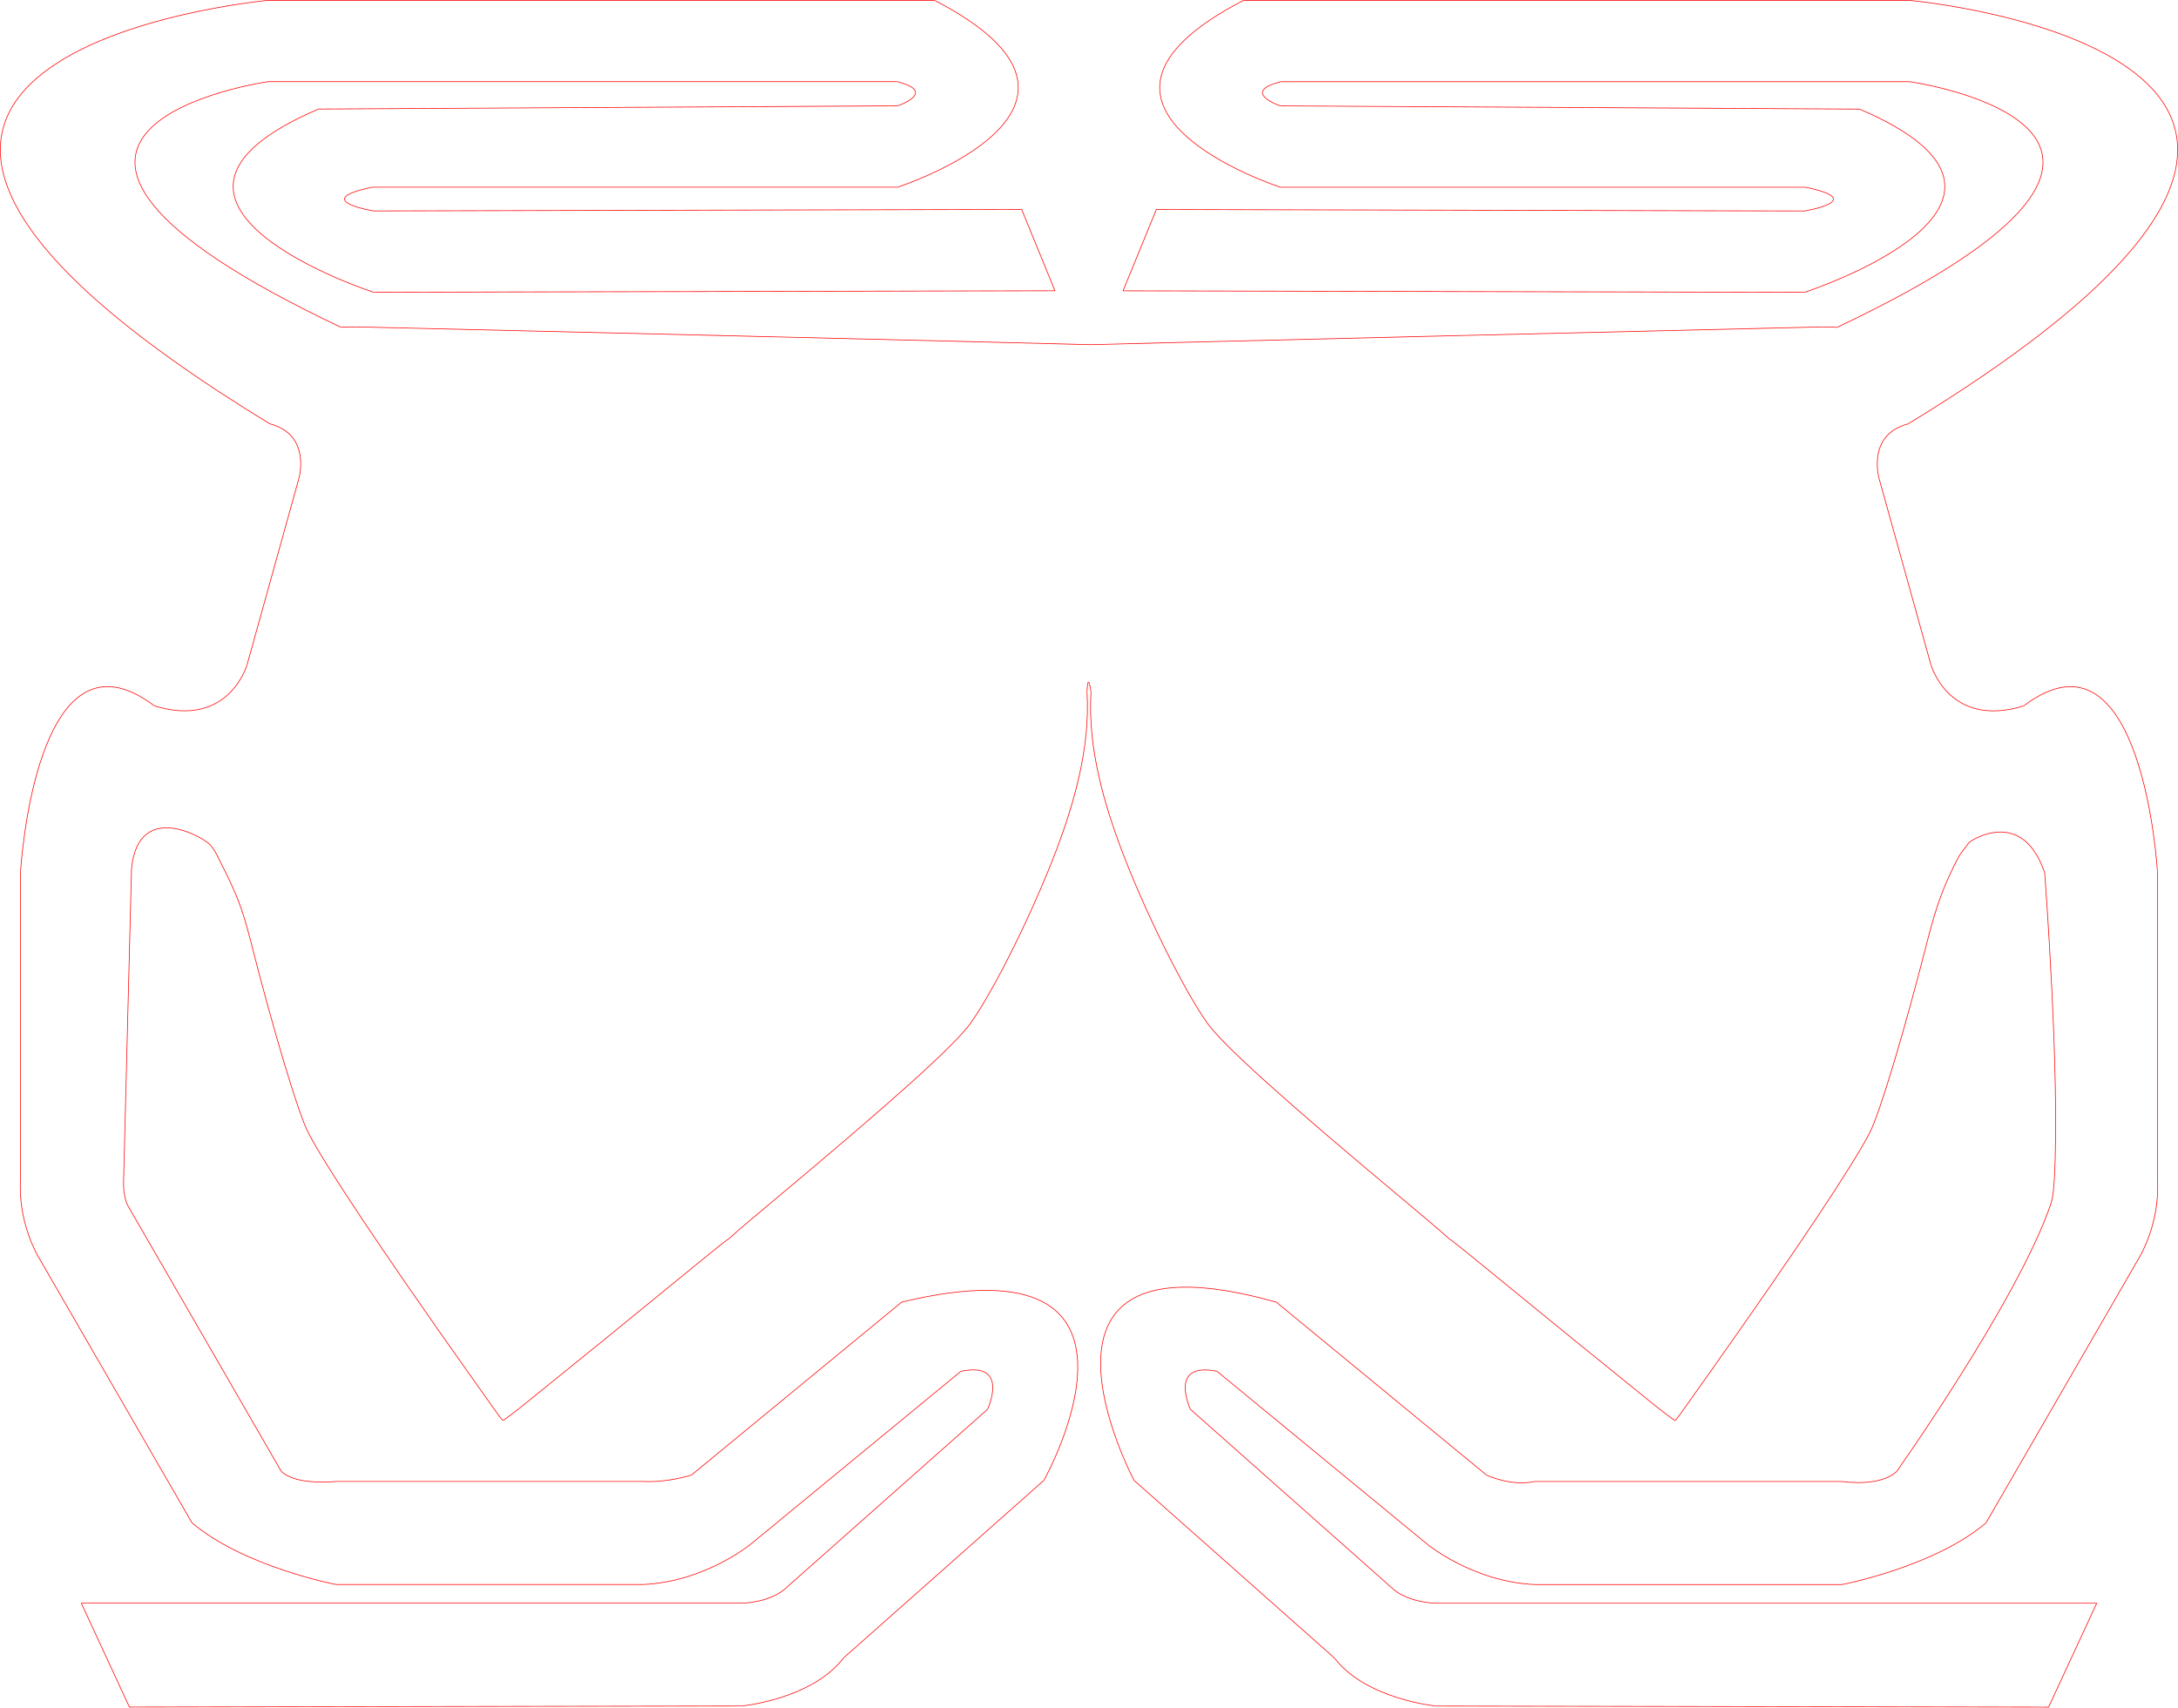
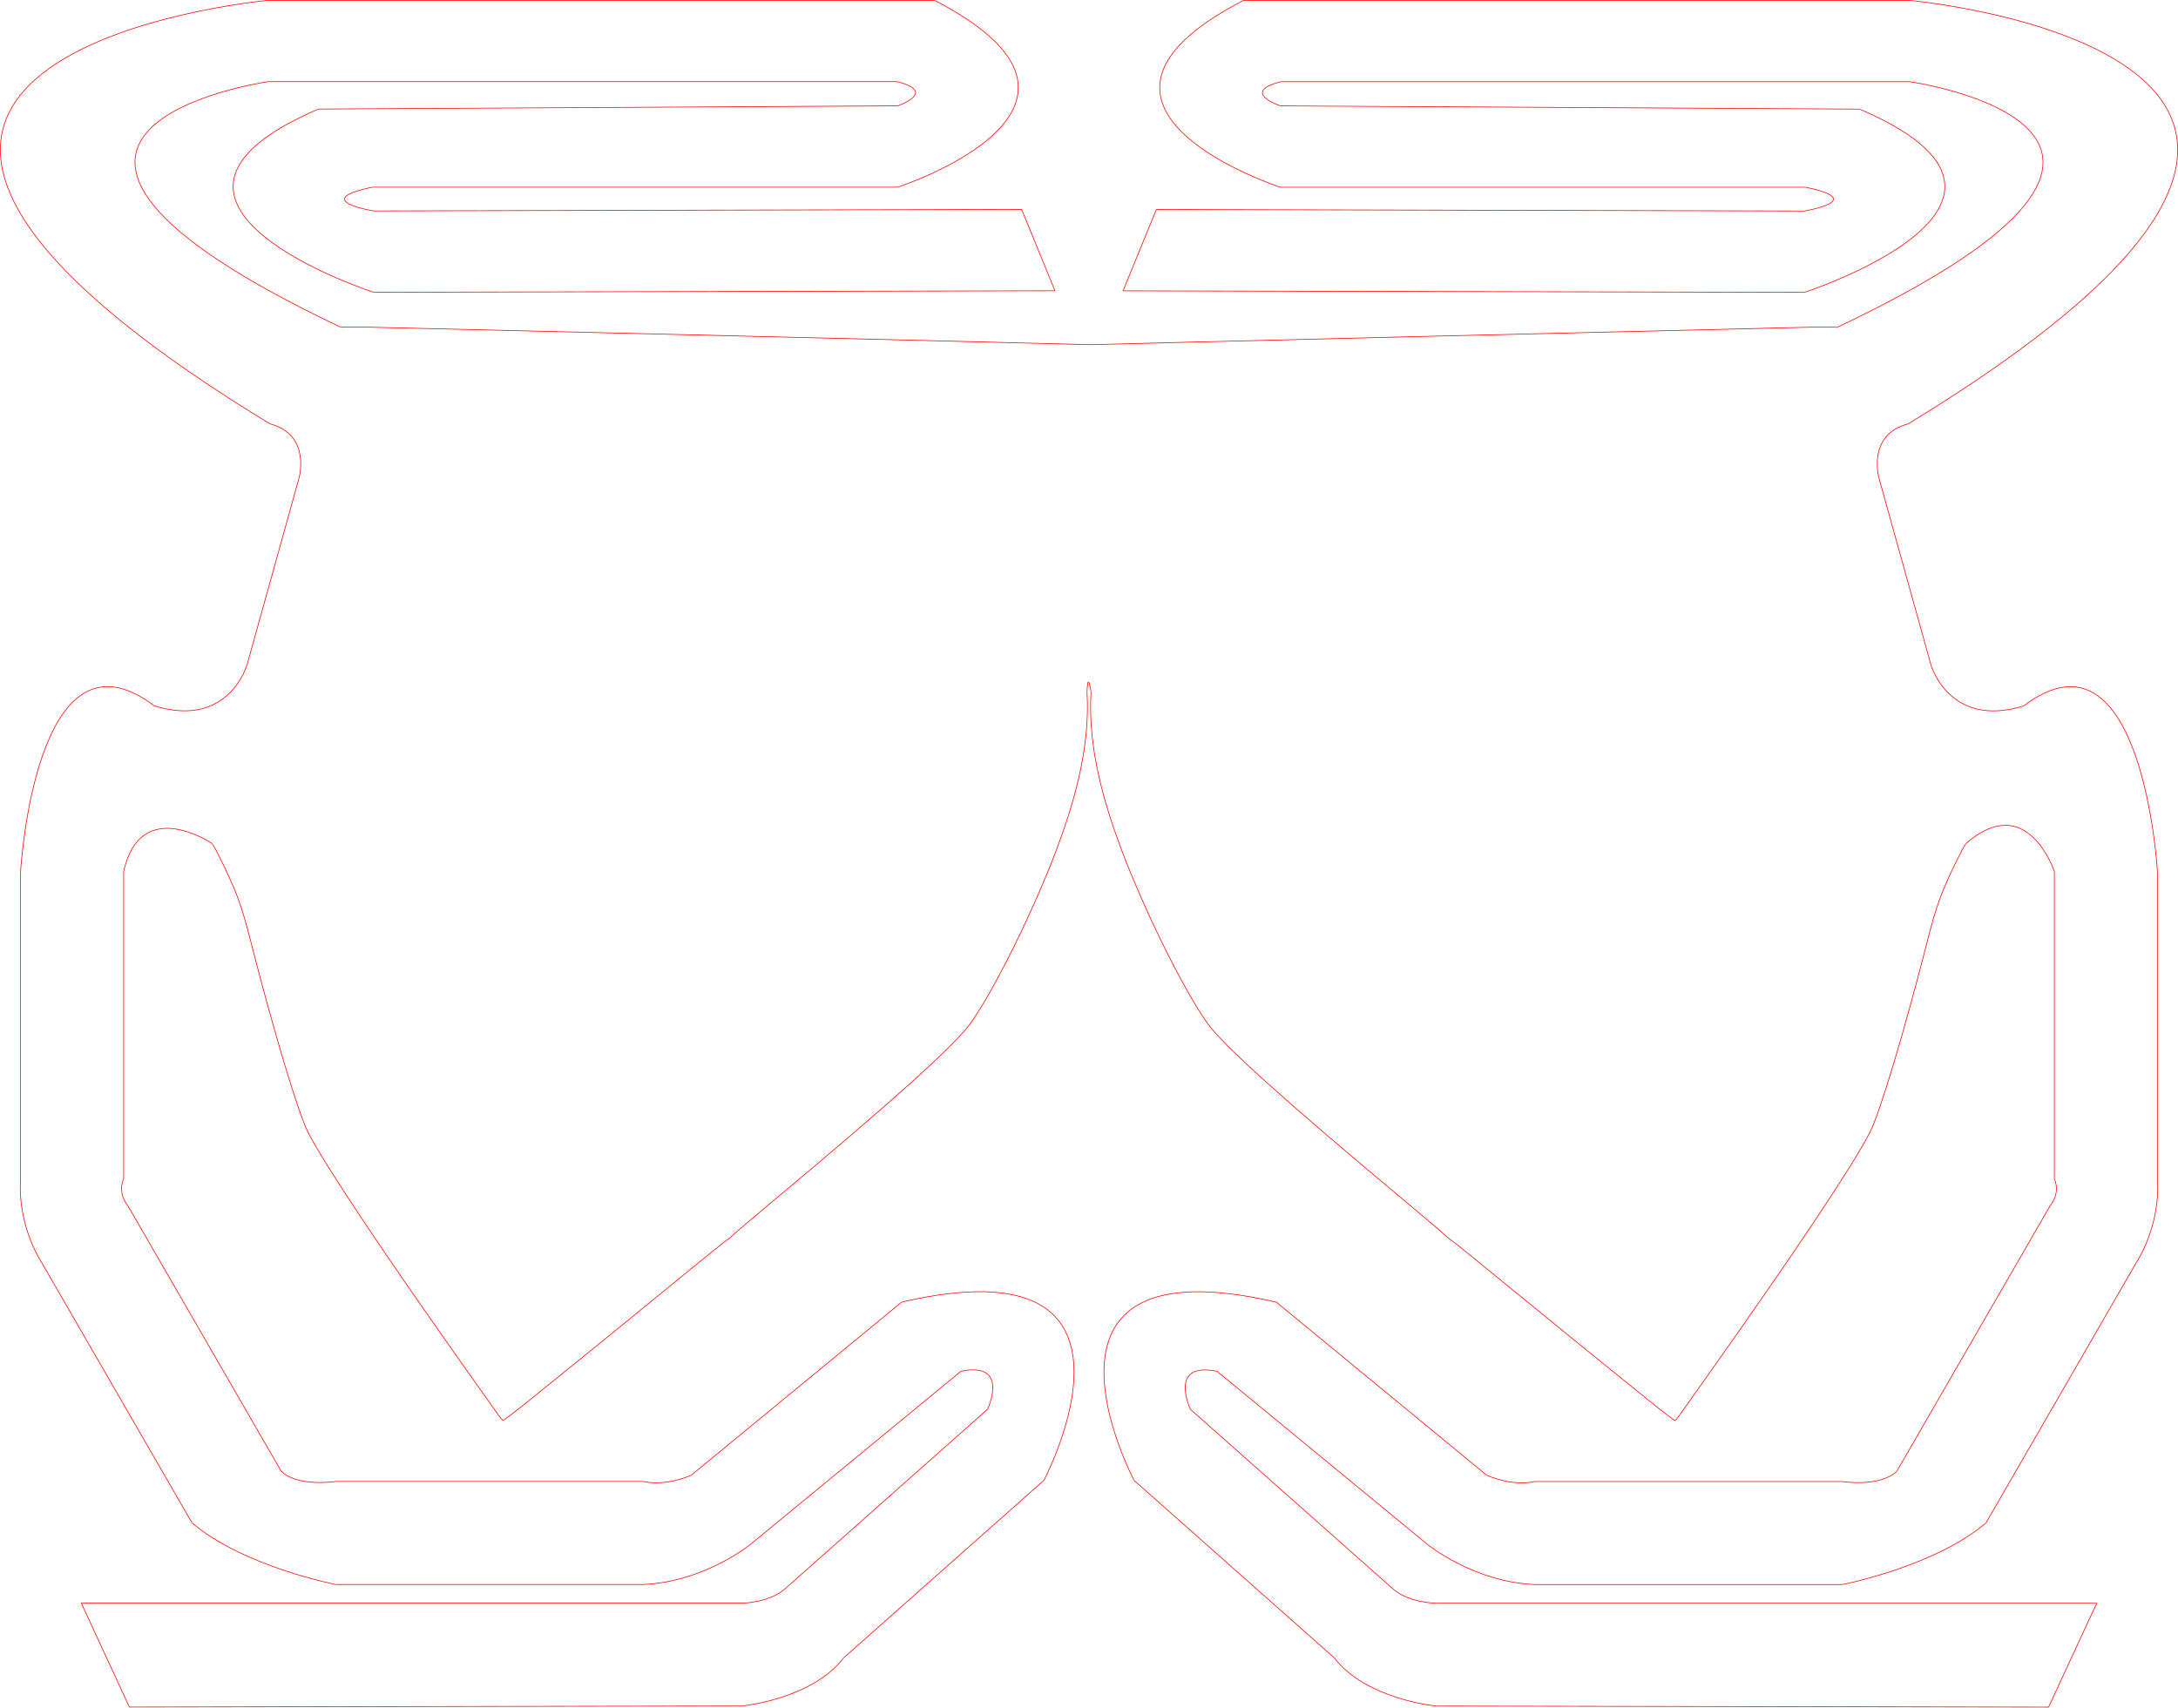
<svg xmlns="http://www.w3.org/2000/svg" version="1.1" id="svg4504" width="255.053mm" height="200mm" viewBox="0 0 963.982 755.905">
  <defs id="defs4508" />
-   <path style="fill:none;stroke:#ff0000;stroke-width:0.299;stroke-linejoin:round;stroke-miterlimit:4;stroke-dasharray:none;stroke-opacity:1" d="m 151.003,144.947 c 0.25,-0.228 6.488,-0.258 13.865,-0.073 7.377,0.186 81.41,1.952 164.517,3.925 83.107,1.973 151.434,3.753 151.434,3.753" id="path9868" />
+   <path style="fill:none;stroke:#ff0000;stroke-width:0.299;stroke-linejoin:round;stroke-miterlimit:4;stroke-dasharray:none;stroke-opacity:1" d="m 151.003,144.947 c 0.25,-0.228 6.488,-0.258 13.865,-0.073 7.377,0.186 81.41,1.952 164.517,3.925 83.107,1.973 151.434,3.753 151.434,3.753 m 0.284,153.763 c 1.56,25.158 -6.175,50.19 -13.173,69.023 -10.293,27.406 -27.567,62.411 -38.242,77.494 -6.887,9.732 -34.05,34.205 -87.48,78.819 -8.505,7.101 -16.444,13.843 -17.645,14.982 -1.199,1.138 -2.526,2.225 -2.948,2.415 -0.422,0.189 -11.043,8.773 -23.602,19.072 -21.36,17.518 -40.85,33.358 -64.905,52.753 -5.578,4.498 -10.321,8.077 -10.539,7.954 -0.219,-0.121 -1.043,-1.119 -1.836,-2.207 l -0.002,0.003 c -0.793,-1.089 -6.504,-9.133 -12.695,-17.873 -38.609,-54.504 -64.29,-92.997 -71.644,-107.391 -4.466,-8.74 -15.39,-45.144 -25.569,-85.211 -3.944,-15.519 -6.615,-22.699 -13.616,-36.591 -2.113,-4.193 -1.825,-3.78 -3.331,-6.111" id="path5888" />
  <path style="fill:none;stroke:#ff0000;stroke-width:0.299;stroke-linecap:butt;stroke-linejoin:round;stroke-miterlimit:4;stroke-dasharray:none;stroke-opacity:1" d="m 119.463,187.629 c 18.484,4.842 12.832,24.209 12.832,24.209" id="path6572" />
  <path style="fill:none;stroke:#ff0000;stroke-width:0.299;stroke-linecap:butt;stroke-linejoin:round;stroke-miterlimit:4;stroke-dasharray:none;stroke-opacity:1" d="m 68.316,312.491 c 33.007,10.166 41.037,-18.194 41.037,-18.194" id="path6614" />
  <path style="fill:none;stroke:#ff0000;stroke-width:0.299;stroke-linecap:butt;stroke-linejoin:miter;stroke-miterlimit:4;stroke-dasharray:none;stroke-opacity:1" d="m 132.295,211.838 -22.942,82.459" id="path7895" />
  <path style="fill:none;fill-opacity:1;stroke:#ff0000;stroke-width:0.299;stroke-linejoin:round;stroke-miterlimit:4;stroke-dasharray:none;stroke-opacity:1" d="M 397.051,36.142 H 118.727 m 0,-35.992 h 294.89" id="rect8917" />
-   <path style="fill:none;fill-opacity:1;stroke:#ff0000;stroke-width:0.299;stroke-linejoin:round;stroke-miterlimit:4;stroke-dasharray:none;stroke-opacity:1" d="M 397.294,82.861 H 164.857 m -23.902,-34.586 256.339,-1.42" id="rect8917-0" />
+   <path style="fill:none;fill-opacity:1;stroke:#ff0000;stroke-width:0.299;stroke-linejoin:round;stroke-miterlimit:4;stroke-dasharray:none;stroke-opacity:1" d="M 397.294,82.861 H 164.857 M 140.955,48.276 397.294,46.856" id="rect8917-0" />
  <path style="fill:none;fill-opacity:1;stroke:#ff0000;stroke-width:0.299;stroke-linejoin:round;stroke-miterlimit:4;stroke-dasharray:none;stroke-opacity:1" d="m 165.335,93.384 286.851,-0.669 14.726,36.006 -301.577,0.669" id="rect8917-0-6" />
  <path style="fill:none;stroke:#ff0000;stroke-width:0.299;stroke-linecap:butt;stroke-linejoin:miter;stroke-miterlimit:4;stroke-dasharray:none;stroke-opacity:1" d="m 397.051,36.142 c 18.233,4.595 0.244,10.714 0.244,10.714" id="path8949" />
  <path style="fill:none;stroke:#ff0000;stroke-width:0.299;stroke-linecap:butt;stroke-linejoin:round;stroke-miterlimit:4;stroke-dasharray:none;stroke-opacity:1" d="M 413.616,0.15 C 505.664,47.727 397.294,82.861 397.294,82.861" id="path8951" />
  <path style="fill:none;stroke:#ff0000;stroke-width:0.299;stroke-linecap:butt;stroke-linejoin:miter;stroke-miterlimit:4;stroke-dasharray:none;stroke-opacity:1" d="m 164.857,82.861 c -28.108,5.817 0.478,10.522 0.478,10.522" id="path8953" />
-   <path style="fill:none;stroke:#ff0000;stroke-width:0.299;stroke-linecap:butt;stroke-linejoin:miter;stroke-miterlimit:4;stroke-dasharray:none;stroke-opacity:1" d="m 140.955,48.276 c -97.386,41.656 24.38,81.114 24.38,81.114" id="path8955" />
+   <path style="fill:none;stroke:#ff0000;stroke-width:0.299;stroke-linecap:butt;stroke-linejoin:miter;stroke-miterlimit:4;stroke-dasharray:none;stroke-opacity:1" d="M 140.955,48.276 C 43.569,89.931 165.335,129.39 165.335,129.39" id="path8955" />
  <path style="fill:none;stroke:#ff0000;stroke-width:0.299;stroke-linecap:butt;stroke-linejoin:miter;stroke-miterlimit:4;stroke-dasharray:none;stroke-opacity:1" d="M 151.003,144.947 C -33.43,57.667 118.727,36.142 118.727,36.142" id="path8957" />
  <path style="fill:none;stroke:#ff0000;stroke-width:0.299;stroke-linecap:butt;stroke-linejoin:miter;stroke-miterlimit:4;stroke-dasharray:none;stroke-opacity:1" d="M 119.463,187.629 C -148.563,24.421 118.727,0.15 118.727,0.15" id="path8959" />
-   <path style="fill:none;fill-opacity:1;stroke:#ff0000;stroke-width:0.299;stroke-linejoin:round;stroke-miterlimit:4;stroke-dasharray:none;stroke-opacity:1" d="m 54.731,521.739 3.472,-137.028 c 3.047,-32.105 34.599,-12.53 35.338,-10.072 1.84,2.499 1.553,2.086 3.666,6.279 7.001,13.892 9.672,19.71 13.616,35.23 10.179,40.067 21.103,76.471 25.569,85.211 7.354,14.393 33.034,52.887 71.644,107.391 6.191,8.739 11.903,16.784 12.695,17.873 l 0.002,-0.003 c 0.792,1.089 1.617,2.086 1.836,2.207 0.218,0.123 4.961,-3.457 10.539,-7.954 24.055,-19.395 43.545,-35.236 64.905,-52.753 12.559,-10.299 23.18,-18.883 23.602,-19.072 0.421,-0.189 1.748,-1.276 2.948,-2.415 1.2,-1.14 9.14,-7.881 17.645,-14.982 53.43,-44.614 80.593,-69.088 87.48,-78.819 10.675,-15.083 27.948,-50.088 38.242,-77.494 6.998,-18.832 14.733,-43.865 13.173,-69.023 M 9.112,521.739 V 385.758" id="rect8964" />
+   <path style="fill:none;fill-opacity:1;stroke:#ff0000;stroke-width:0.299;stroke-linejoin:round;stroke-miterlimit:4;stroke-dasharray:none;stroke-opacity:1" d="m 54.731,385.758 v 135.982 m -45.619,0 V 385.758" id="rect8964" />
  <path style="fill:none;fill-opacity:1;stroke:#ff0000;stroke-width:0.299;stroke-linejoin:round;stroke-miterlimit:4;stroke-dasharray:none;stroke-opacity:1" d="M 56.486,533.59 124.477,651.353 M 84.97,674.163 16.979,556.399" id="rect8964-2" />
  <path style="fill:none;fill-opacity:1;stroke:#ff0000;stroke-width:0.299;stroke-linejoin:round;stroke-miterlimit:4;stroke-dasharray:none;stroke-opacity:1" d="m 148.673,655.853 h 135.982 m 0,45.619 H 148.673" id="rect8964-6" />
  <path style="fill:none;fill-opacity:1;stroke:#ff0000;stroke-width:0.299;stroke-linejoin:round;stroke-miterlimit:4;stroke-dasharray:none;stroke-opacity:1" d="m 332.201,683.676 93.106,-76.604 m -26.209,-30.627 -93.106,76.604" id="rect8964-2-3" />
  <path style="fill:none;fill-opacity:1;stroke:#ff0000;stroke-width:0.299;stroke-linejoin:round;stroke-miterlimit:4;stroke-dasharray:none;stroke-opacity:1" d="m 437.081,623.911 -88.675,78.634 m 24.962,31.438 88.675,-78.634" id="rect8964-2-3-6" />
-   <path style="fill:none;fill-opacity:1;stroke:#ff0000;stroke-width:0.299;stroke-linejoin:round;stroke-miterlimit:4;stroke-dasharray:none;stroke-opacity:1" d="M 328.315,755.256 57.275,755.729 35.977,709.729 h 292.339" id="rect8964-6-4" />
+   <path style="fill:none;fill-opacity:1;stroke:#ff0000;stroke-width:0.299;stroke-linejoin:round;stroke-miterlimit:4;stroke-dasharray:none;stroke-opacity:1" d="M 328.315,755.256 57.275,755.729 35.977,709.729 H 328.315" id="rect8964-6-4" />
  <path style="fill:none;stroke:#ff0000;stroke-width:0.299;stroke-linecap:butt;stroke-linejoin:miter;stroke-miterlimit:4;stroke-dasharray:none;stroke-opacity:1" d="M 68.316,312.491 C 15.596,272.584 9.112,385.758 9.112,385.758" id="path9041" />
-   <path style="fill:none;stroke:#ff0000;stroke-width:0.299;stroke-linecap:butt;stroke-linejoin:miter;stroke-miterlimit:4;stroke-dasharray:none;stroke-opacity:1" d="m 54.731,521.739 c -0.486,7.434 1.755,11.851 1.755,11.851" id="path9045" />
+   <path style="fill:none;stroke:#ff0000;stroke-width:0.299;stroke-linecap:butt;stroke-linejoin:miter;stroke-miterlimit:4;stroke-dasharray:none;stroke-opacity:1" d="m 54.731,521.739 c -2.823,6.872 1.755,11.851 1.755,11.851" id="path9045" />
  <path style="fill:none;stroke:#ff0000;stroke-width:0.299;stroke-linecap:butt;stroke-linejoin:miter;stroke-miterlimit:4;stroke-dasharray:none;stroke-opacity:1" d="m 9.112,521.739 c -1.381,19.423 7.867,34.66 7.867,34.66" id="path9047" />
-   <path style="fill:none;stroke:#ff0000;stroke-width:0.299;stroke-linecap:butt;stroke-linejoin:miter;stroke-miterlimit:4;stroke-dasharray:none;stroke-opacity:1" d="m 124.477,651.353 c 6.624,6.485 24.195,4.499 24.195,4.499" id="path9049" />
+   <path style="fill:none;stroke:#ff0000;stroke-width:0.299;stroke-linecap:butt;stroke-linejoin:miter;stroke-miterlimit:4;stroke-dasharray:none;stroke-opacity:1" d="m 124.477,651.353 c 7.419,7.113 24.195,4.499 24.195,4.499" id="path9049" />
  <path style="fill:none;stroke:#ff0000;stroke-width:0.299;stroke-linecap:butt;stroke-linejoin:miter;stroke-miterlimit:4;stroke-dasharray:none;stroke-opacity:1" d="m 84.97,674.163 c 22.829,19.445 63.703,27.309 63.703,27.309" id="path9051" />
-   <path style="fill:none;stroke:#ff0000;stroke-width:0.299;stroke-linecap:butt;stroke-linejoin:miter;stroke-miterlimit:4;stroke-dasharray:none;stroke-opacity:1" d="m 284.654,655.853 c 10.564,0.605 21.338,-2.803 21.338,-2.803" id="path9053" />
+   <path style="fill:none;stroke:#ff0000;stroke-width:0.299;stroke-linecap:butt;stroke-linejoin:miter;stroke-miterlimit:4;stroke-dasharray:none;stroke-opacity:1" d="m 284.654,655.853 c 10.564,2.279 21.338,-2.803 21.338,-2.803" id="path9053" />
  <path style="fill:none;stroke:#ff0000;stroke-width:0.299;stroke-linecap:butt;stroke-linejoin:miter;stroke-miterlimit:4;stroke-dasharray:none;stroke-opacity:1" d="m 284.654,701.472 c 27.298,-1.171 47.547,-17.795 47.547,-17.795" id="path9055" />
  <path style="fill:none;stroke:#ff0000;stroke-width:0.299;stroke-linecap:butt;stroke-linejoin:miter;stroke-miterlimit:4;stroke-dasharray:none;stroke-opacity:1" d="m 425.306,607.073 c 21.855,-4.498 11.775,16.838 11.775,16.838" id="path9057" />
-   <path style="fill:none;stroke:#ff0000;stroke-width:0.299;stroke-linecap:butt;stroke-linejoin:miter;stroke-miterlimit:4;stroke-dasharray:none;stroke-opacity:1" d="m 399.097,576.446 c 123.847,-29.884 62.946,78.903 62.946,78.903" id="path9059" />
+   <path style="fill:none;stroke:#ff0000;stroke-width:0.299;stroke-linecap:butt;stroke-linejoin:miter;stroke-miterlimit:4;stroke-dasharray:none;stroke-opacity:1" d="M 399.097,576.446 C 518.448,548.692 462.043,655.35 462.043,655.35" id="path9059" />
  <path style="fill:none;stroke:#ff0000;stroke-width:0.299;stroke-linecap:butt;stroke-linejoin:miter;stroke-miterlimit:4;stroke-dasharray:none;stroke-opacity:1" d="m 348.406,702.545 c -7.17,7.127 -20.091,7.184 -20.091,7.184" id="path9061" />
  <path style="fill:none;stroke:#ff0000;stroke-width:0.299;stroke-linecap:butt;stroke-linejoin:miter;stroke-miterlimit:4;stroke-dasharray:none;stroke-opacity:1" d="m 373.368,733.983 c -14.059,18.36 -45.053,21.273 -45.053,21.273" id="path9063" />
+   <path style="fill:none;stroke:#ff0000;stroke-width:0.299;stroke-linejoin:round;stroke-miterlimit:4;stroke-dasharray:none;stroke-opacity:1" d="m 812.979,144.974 c -0.25,-0.228 -6.488,-0.258 -13.865,-0.073 -7.377,0.186 -81.41,1.952 -164.517,3.925 -83.107,1.973 -151.434,3.753 -151.434,3.753 m -0.284,153.763 c -1.56,25.158 6.175,50.19 13.173,69.023 10.293,27.406 27.567,62.411 38.242,77.494 6.887,9.732 34.05,34.205 87.48,78.819 8.505,7.101 16.445,13.843 17.645,14.982 1.199,1.138 2.526,2.225 2.948,2.415 0.422,0.189 11.043,8.773 23.602,19.072 21.36,17.518 40.85,33.358 64.905,52.753 5.578,4.498 10.321,8.077 10.539,7.954 0.219,-0.121 1.043,-1.119 1.836,-2.207 v 0 c 0.792,-1.089 6.504,-9.133 12.695,-17.873 38.609,-54.504 64.29,-92.997 71.644,-107.391 4.466,-8.74 15.39,-45.144 25.569,-85.211 3.944,-15.519 6.615,-22.699 13.616,-36.59 2.113,-4.193 1.825,-3.78 3.331,-6.111" id="path5888-6" />
  <path style="fill:none;stroke:#ff0000;stroke-width:0.299;stroke-linecap:butt;stroke-linejoin:round;stroke-miterlimit:4;stroke-dasharray:none;stroke-opacity:1" d="m 844.519,187.656 c -18.484,4.842 -12.832,24.209 -12.832,24.209" id="path6572-1" />
-   <path style="fill:none;stroke:#ff0000;stroke-width:0.299;stroke-linecap:butt;stroke-linejoin:round;stroke-miterlimit:4;stroke-dasharray:none;stroke-opacity:1" d="M 895.665,312.518 C 862.659,322.684 854.629,294.323 854.629,294.323" id="path6614-3" />
+   <path style="fill:none;stroke:#ff0000;stroke-width:0.299;stroke-linecap:butt;stroke-linejoin:round;stroke-miterlimit:4;stroke-dasharray:none;stroke-opacity:1" d="m 895.665,312.518 c -33.007,10.166 -41.037,-18.194 -41.037,-18.194" id="path6614-3" />
  <path style="fill:none;stroke:#ff0000;stroke-width:0.299;stroke-linecap:butt;stroke-linejoin:miter;stroke-miterlimit:4;stroke-dasharray:none;stroke-opacity:1" d="m 831.687,211.865 22.942,82.459" id="path7895-9" />
  <path style="fill:none;fill-opacity:1;stroke:#ff0000;stroke-width:0.299;stroke-linejoin:round;stroke-miterlimit:4;stroke-dasharray:none;stroke-opacity:1" d="m 566.931,36.168 h 278.324 m 0,-35.992 H 550.365" id="rect8917-8" />
-   <path style="fill:none;fill-opacity:1;stroke:#ff0000;stroke-width:0.299;stroke-linejoin:round;stroke-miterlimit:4;stroke-dasharray:none;stroke-opacity:1" d="M 566.688,82.888 H 799.125 m 23.902,-34.586 -256.339,-1.42" id="rect8917-0-4" />
+   <path style="fill:none;fill-opacity:1;stroke:#ff0000;stroke-width:0.299;stroke-linejoin:round;stroke-miterlimit:4;stroke-dasharray:none;stroke-opacity:1" d="M 566.688,82.888 H 799.125 M 823.026,48.302 566.688,46.882" id="rect8917-0-4" />
  <path style="fill:none;fill-opacity:1;stroke:#ff0000;stroke-width:0.299;stroke-linejoin:round;stroke-miterlimit:4;stroke-dasharray:none;stroke-opacity:1" d="m 798.646,93.41 -286.851,-0.669 -14.726,36.006 301.577,0.669" id="rect8917-0-6-5" />
  <path style="fill:none;stroke:#ff0000;stroke-width:0.299;stroke-linecap:butt;stroke-linejoin:miter;stroke-miterlimit:4;stroke-dasharray:none;stroke-opacity:1" d="m 566.931,36.168 c -18.233,4.595 -0.244,10.714 -0.244,10.714" id="path8949-8" />
  <path style="fill:none;stroke:#ff0000;stroke-width:0.299;stroke-linecap:butt;stroke-linejoin:round;stroke-miterlimit:4;stroke-dasharray:none;stroke-opacity:1" d="M 550.365,0.176 C 458.318,47.754 566.688,82.888 566.688,82.888" id="path8951-4" />
  <path style="fill:none;stroke:#ff0000;stroke-width:0.299;stroke-linecap:butt;stroke-linejoin:miter;stroke-miterlimit:4;stroke-dasharray:none;stroke-opacity:1" d="m 799.125,82.888 c 28.108,5.817 -0.478,10.522 -0.478,10.522" id="path8953-1" />
-   <path style="fill:none;stroke:#ff0000;stroke-width:0.299;stroke-linecap:butt;stroke-linejoin:miter;stroke-miterlimit:4;stroke-dasharray:none;stroke-opacity:1" d="m 823.026,48.302 c 97.386,41.656 -24.38,81.114 -24.38,81.114" id="path8955-8" />
+   <path style="fill:none;stroke:#ff0000;stroke-width:0.299;stroke-linecap:butt;stroke-linejoin:miter;stroke-miterlimit:4;stroke-dasharray:none;stroke-opacity:1" d="M 823.026,48.302 C 920.413,89.958 798.646,129.416 798.646,129.416" id="path8955-8" />
  <path style="fill:none;stroke:#ff0000;stroke-width:0.299;stroke-linecap:butt;stroke-linejoin:miter;stroke-miterlimit:4;stroke-dasharray:none;stroke-opacity:1" d="M 812.979,144.974 C 997.412,57.693 845.255,36.168 845.255,36.168" id="path8957-7" />
  <path style="fill:none;stroke:#ff0000;stroke-width:0.299;stroke-linecap:butt;stroke-linejoin:miter;stroke-miterlimit:4;stroke-dasharray:none;stroke-opacity:1" d="M 844.519,187.656 C 1112.545,24.447 845.255,0.176 845.255,0.176" id="path8959-4" />
-   <path style="fill:none;fill-opacity:1;stroke:#ff0000;stroke-width:0.299;stroke-linejoin:round;stroke-miterlimit:4;stroke-dasharray:none;stroke-opacity:1" d="M 954.87,521.766 V 385.784" id="rect8964-8" />
-   <path style="fill:none;fill-opacity:1;stroke:#ff0000;stroke-width:0.299;stroke-linejoin:round;stroke-miterlimit:4;stroke-dasharray:none;stroke-opacity:1" d="M 879.012,674.189 947.003,556.426" id="rect8964-2-8" />
+   <path style="fill:none;fill-opacity:1;stroke:#ff0000;stroke-width:0.299;stroke-linejoin:round;stroke-miterlimit:4;stroke-dasharray:none;stroke-opacity:1" d="m 909.251,385.784 v 135.982 m 45.619,0 v -135.982" id="rect8964-8" />
+   <path style="fill:none;fill-opacity:1;stroke:#ff0000;stroke-width:0.299;stroke-linejoin:round;stroke-miterlimit:4;stroke-dasharray:none;stroke-opacity:1" d="m 907.495,533.616 -67.991,117.764 m 39.507,22.809 67.991,-117.764" id="rect8964-2-8" />
  <path style="fill:none;fill-opacity:1;stroke:#ff0000;stroke-width:0.299;stroke-linejoin:round;stroke-miterlimit:4;stroke-dasharray:none;stroke-opacity:1" d="M 815.309,655.879 H 679.328 m 0,45.619 h 135.982" id="rect8964-6-5" />
-   <path style="fill:none;fill-opacity:1;stroke:#ff0000;stroke-width:0.299;stroke-linejoin:round;stroke-miterlimit:4;stroke-dasharray:none;stroke-opacity:1" d="m 631.781,683.703 -93.106,-76.604 m 26.209,-30.627 93.106,76.604" id="rect8964-2-3-4" />
+   <path style="fill:none;fill-opacity:1;stroke:#ff0000;stroke-width:0.299;stroke-linejoin:round;stroke-miterlimit:4;stroke-dasharray:none;stroke-opacity:1" d="m 631.781,683.703 -93.106,-76.604 m 26.209,-30.627 93.105,76.604" id="rect8964-2-3-4" />
  <path style="fill:none;fill-opacity:1;stroke:#ff0000;stroke-width:0.299;stroke-linejoin:round;stroke-miterlimit:4;stroke-dasharray:none;stroke-opacity:1" d="m 526.9,623.938 88.675,78.634 m -24.962,31.438 -88.675,-78.634" id="rect8964-2-3-6-8" />
  <path style="fill:none;fill-opacity:1;stroke:#ff0000;stroke-width:0.299;stroke-linejoin:round;stroke-miterlimit:4;stroke-dasharray:none;stroke-opacity:1" d="m 635.666,755.283 271.04,0.473 21.299,-46.001 H 635.666" id="rect8964-6-4-5" />
  <path style="fill:none;stroke:#ff0000;stroke-width:0.299;stroke-linecap:butt;stroke-linejoin:miter;stroke-miterlimit:4;stroke-dasharray:none;stroke-opacity:1" d="m 895.665,312.518 c 52.72,-39.908 59.204,73.266 59.204,73.266" id="path9041-6" />
-   <path style="fill:none;stroke:#ff0000;stroke-width:0.299;stroke-linecap:butt;stroke-linejoin:miter;stroke-miterlimit:4;stroke-dasharray:none;stroke-opacity:1" d="m 954.87,521.766 c 1.381,19.423 -7.867,34.66 -7.867,34.66" id="path9047-7" />
-   <path style="fill:none;stroke:#ff0000;stroke-width:0.299;stroke-linecap:butt;stroke-linejoin:miter;stroke-miterlimit:4;stroke-dasharray:none;stroke-opacity:1" d="m 839.505,651.38 c -7.419,7.113 -24.195,4.5 -24.195,4.5" id="path9049-5" />
+   <path style="fill:none;stroke:#ff0000;stroke-width:0.299;stroke-linecap:butt;stroke-linejoin:miter;stroke-miterlimit:4;stroke-dasharray:none;stroke-opacity:1" d="m 909.251,521.766 c 2.823,6.872 -1.755,11.851 -1.755,11.851" id="path9045-7" />
+   <path style="fill:none;stroke:#ff0000;stroke-width:0.299;stroke-linecap:butt;stroke-linejoin:miter;stroke-miterlimit:4;stroke-dasharray:none;stroke-opacity:1" d="m 954.869,521.766 c 1.381,19.423 -7.867,34.66 -7.867,34.66" id="path9047-7" />
+   <path style="fill:none;stroke:#ff0000;stroke-width:0.299;stroke-linecap:butt;stroke-linejoin:miter;stroke-miterlimit:4;stroke-dasharray:none;stroke-opacity:1" d="m 839.505,651.38 c -7.419,7.113 -24.195,4.499 -24.195,4.499" id="path9049-5" />
  <path style="fill:none;stroke:#ff0000;stroke-width:0.299;stroke-linecap:butt;stroke-linejoin:miter;stroke-miterlimit:4;stroke-dasharray:none;stroke-opacity:1" d="m 879.012,674.189 c -22.829,19.445 -63.702,27.309 -63.702,27.309" id="path9051-2" />
  <path style="fill:none;stroke:#ff0000;stroke-width:0.299;stroke-linecap:butt;stroke-linejoin:miter;stroke-miterlimit:4;stroke-dasharray:none;stroke-opacity:1" d="m 679.328,655.879 c -10.564,2.279 -21.338,-2.803 -21.338,-2.803" id="path9053-2" />
  <path style="fill:none;stroke:#ff0000;stroke-width:0.299;stroke-linecap:butt;stroke-linejoin:miter;stroke-miterlimit:4;stroke-dasharray:none;stroke-opacity:1" d="m 679.328,701.498 c -27.298,-1.171 -47.547,-17.795 -47.547,-17.795" id="path9055-6" />
  <path style="fill:none;stroke:#ff0000;stroke-width:0.299;stroke-linecap:butt;stroke-linejoin:miter;stroke-miterlimit:4;stroke-dasharray:none;stroke-opacity:1" d="m 538.675,607.099 c -21.855,-4.498 -11.775,16.838 -11.775,16.838" id="path9057-1" />
-   <path style="fill:none;stroke:#ff0000;stroke-width:0.299;stroke-linecap:butt;stroke-linejoin:miter;stroke-miterlimit:4;stroke-dasharray:none;stroke-opacity:1" d="m 564.884,576.473 c -123.374,-34.854 -62.946,78.903 -62.946,78.903" id="path9059-1" />
-   <path style="fill:none;stroke:#ff0000;stroke-width:0.299;stroke-linecap:butt;stroke-linejoin:miter;stroke-miterlimit:4;stroke-dasharray:none;stroke-opacity:1" d="m 615.576,702.572 c 7.17,7.127 20.091,7.184 20.091,7.184" id="path9061-2" />
+   <path style="fill:none;stroke:#ff0000;stroke-width:0.299;stroke-linecap:butt;stroke-linejoin:miter;stroke-miterlimit:4;stroke-dasharray:none;stroke-opacity:1" d="m 564.884,576.473 c -119.351,-27.754 -62.946,78.903 -62.946,78.903" id="path9059-1" />
+   <path style="fill:none;stroke:#ff0000;stroke-width:0.299;stroke-linecap:butt;stroke-linejoin:miter;stroke-miterlimit:4;stroke-dasharray:none;stroke-opacity:1" d="m 615.576,702.571 c 7.17,7.127 20.091,7.184 20.091,7.184" id="path9061-2" />
  <path style="fill:none;stroke:#ff0000;stroke-width:0.299;stroke-linecap:butt;stroke-linejoin:miter;stroke-miterlimit:4;stroke-dasharray:none;stroke-opacity:1" d="m 590.614,734.01 c 14.059,18.36 45.053,21.273 45.053,21.273" id="path9063-5" />
-   <path style="fill:none;stroke:#ff0000;stroke-width:0.299;stroke-linecap:butt;stroke-linejoin:miter;stroke-miterlimit:4;stroke-dasharray:none;stroke-opacity:1" d="m 480.819,152.553 2.343,0.027" id="path9179" />
+   <path style="fill:none;stroke:#ff0000;stroke-width:0.299;stroke-linecap:butt;stroke-linejoin:miter;stroke-miterlimit:4;stroke-dasharray:none;stroke-opacity:1" d="m 480.819,152.552 2.343,0.027" id="path9179" />
  <path style="fill:none;stroke:#ff0000;stroke-width:0.299;stroke-linecap:butt;stroke-linejoin:miter;stroke-miterlimit:4;stroke-dasharray:none;stroke-opacity:1" d="m 481.103,306.315 c 0.422,-9.807 1.776,0.027 1.776,0.027" id="path9181" />
-   <g id="g9876" transform="matrix(0.7922342,0,0,0.7922342,4.5693255e-6,-2.4539623e-6)">
-     <path d="m 609.515,386.681 c -1.969,31.756 7.794,63.353 16.628,87.124 12.993,34.594 34.797,78.778 48.271,97.817 8.693,12.284 42.98,43.176 110.422,99.49 10.735,8.963 20.757,17.473 22.272,18.911 1.514,1.437 3.189,2.809 3.72,3.048 0.532,0.239 13.939,11.074 29.792,24.074 26.962,22.112 51.563,42.107 81.927,66.588 7.041,5.677 13.028,10.195 13.303,10.04 0.276,-0.153 1.317,-1.412 2.317,-2.786 v 0 c 1,-1.374 8.21,-11.528 16.025,-22.56 48.735,-68.798 81.15,-117.386 90.433,-135.554 5.637,-11.033 19.425,-56.983 32.275,-107.558 4.977,-19.59 9.504,-31.667 17.187,-46.187 1.55,-2.928 3.814,-5.132 5.752,-8.106 1.74,-1.864 30.102,-19.9 42.48,16.731 0,0 8.675,113.965 5.386,170.847 -0.291,5.032 -0.557,10.199 -2.216,14.959 -18.828,54.028 -85.822,148.647 -85.822,148.647 m -33.482,-639.213 c -0.315,-0.287 -8.19,-0.326 -17.502,-0.092 -9.312,0.234 -102.76,2.464 -207.662,4.955 -104.902,2.49 -191.148,4.737 -191.148,4.737" style="fill:none;stroke:#ff0000;stroke-width:0.378;stroke-linecap:butt;stroke-linejoin:miter;stroke-miterlimit:4;stroke-dasharray:none;stroke-opacity:1" id="path9872" />
-   </g>
+   <path style="fill:none;fill-opacity:1;stroke:#ff0000;stroke-width:0.299;stroke-linejoin:round;stroke-miterlimit:4;stroke-dasharray:none;stroke-opacity:1" d="M 54.731,385.758 C 62.358,351.94 93.876,373.447 93.876,373.447" id="path882" />
+   <path style="fill:none;fill-opacity:1;stroke:#ff0000;stroke-width:0.299;stroke-linejoin:round;stroke-miterlimit:4;stroke-dasharray:none;stroke-opacity:1" d="m 870.104,373.471 c 27.165,-23.779 39.147,12.313 39.147,12.313" id="path884" />
</svg>
